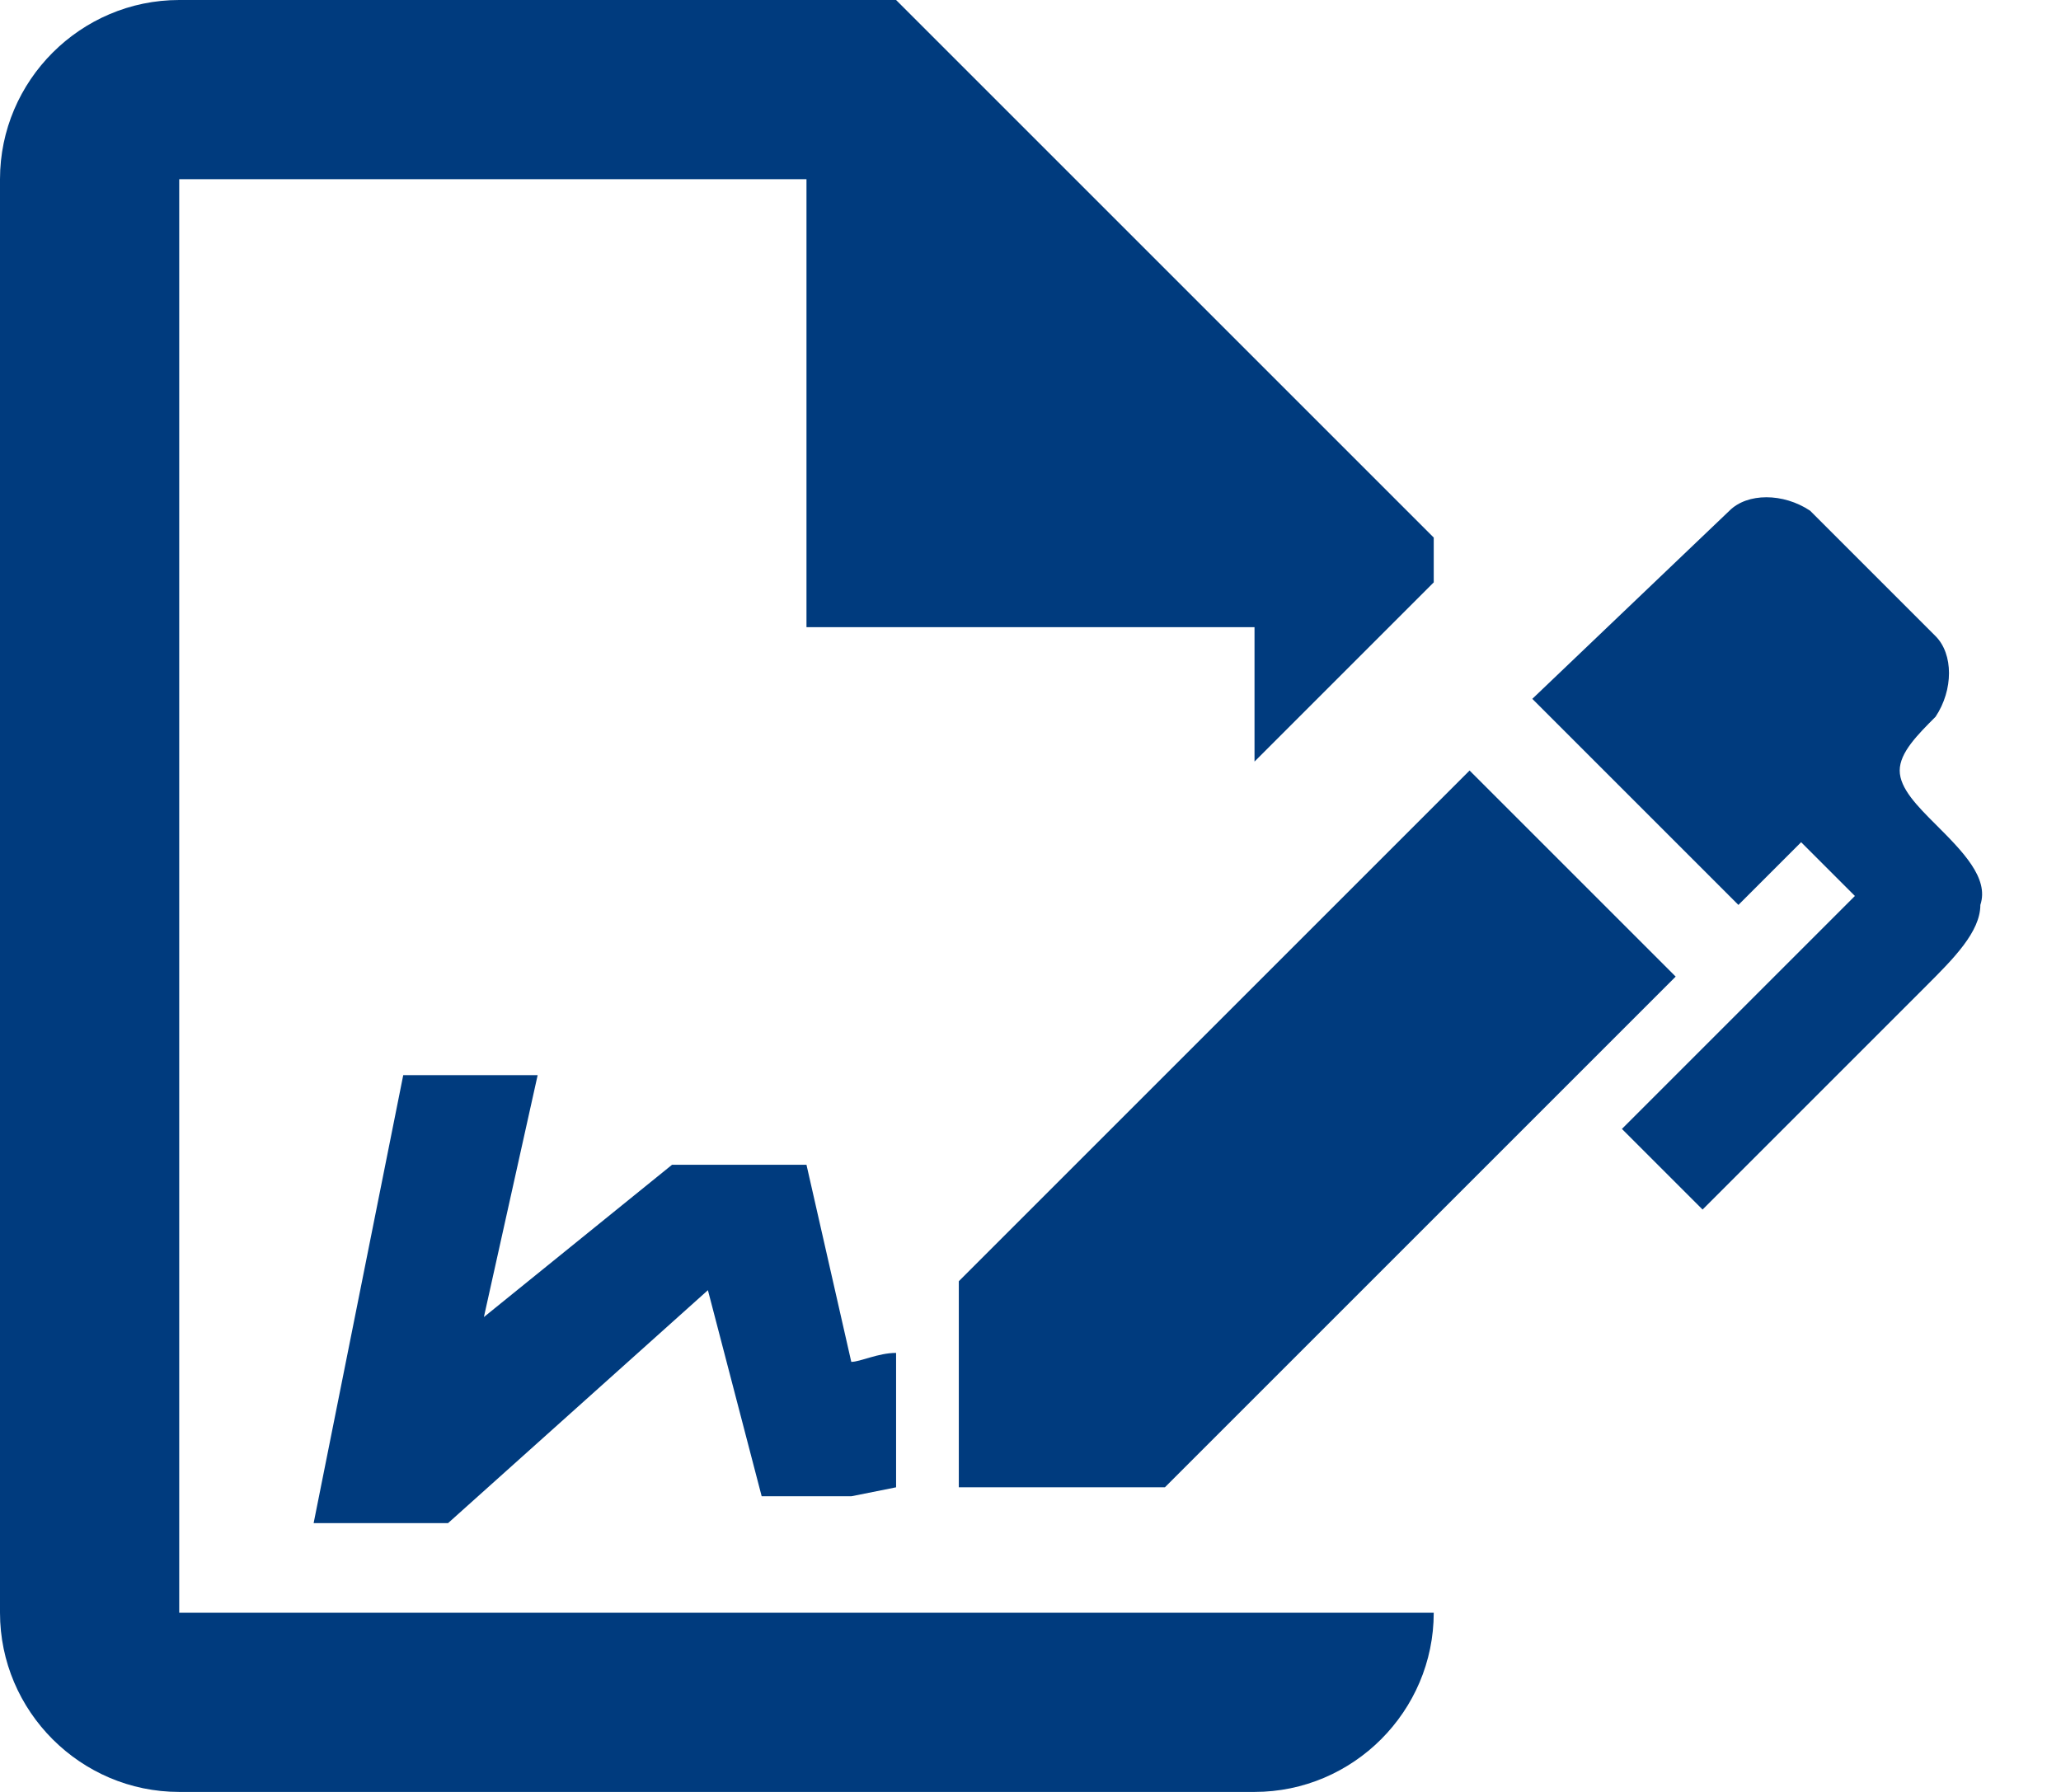
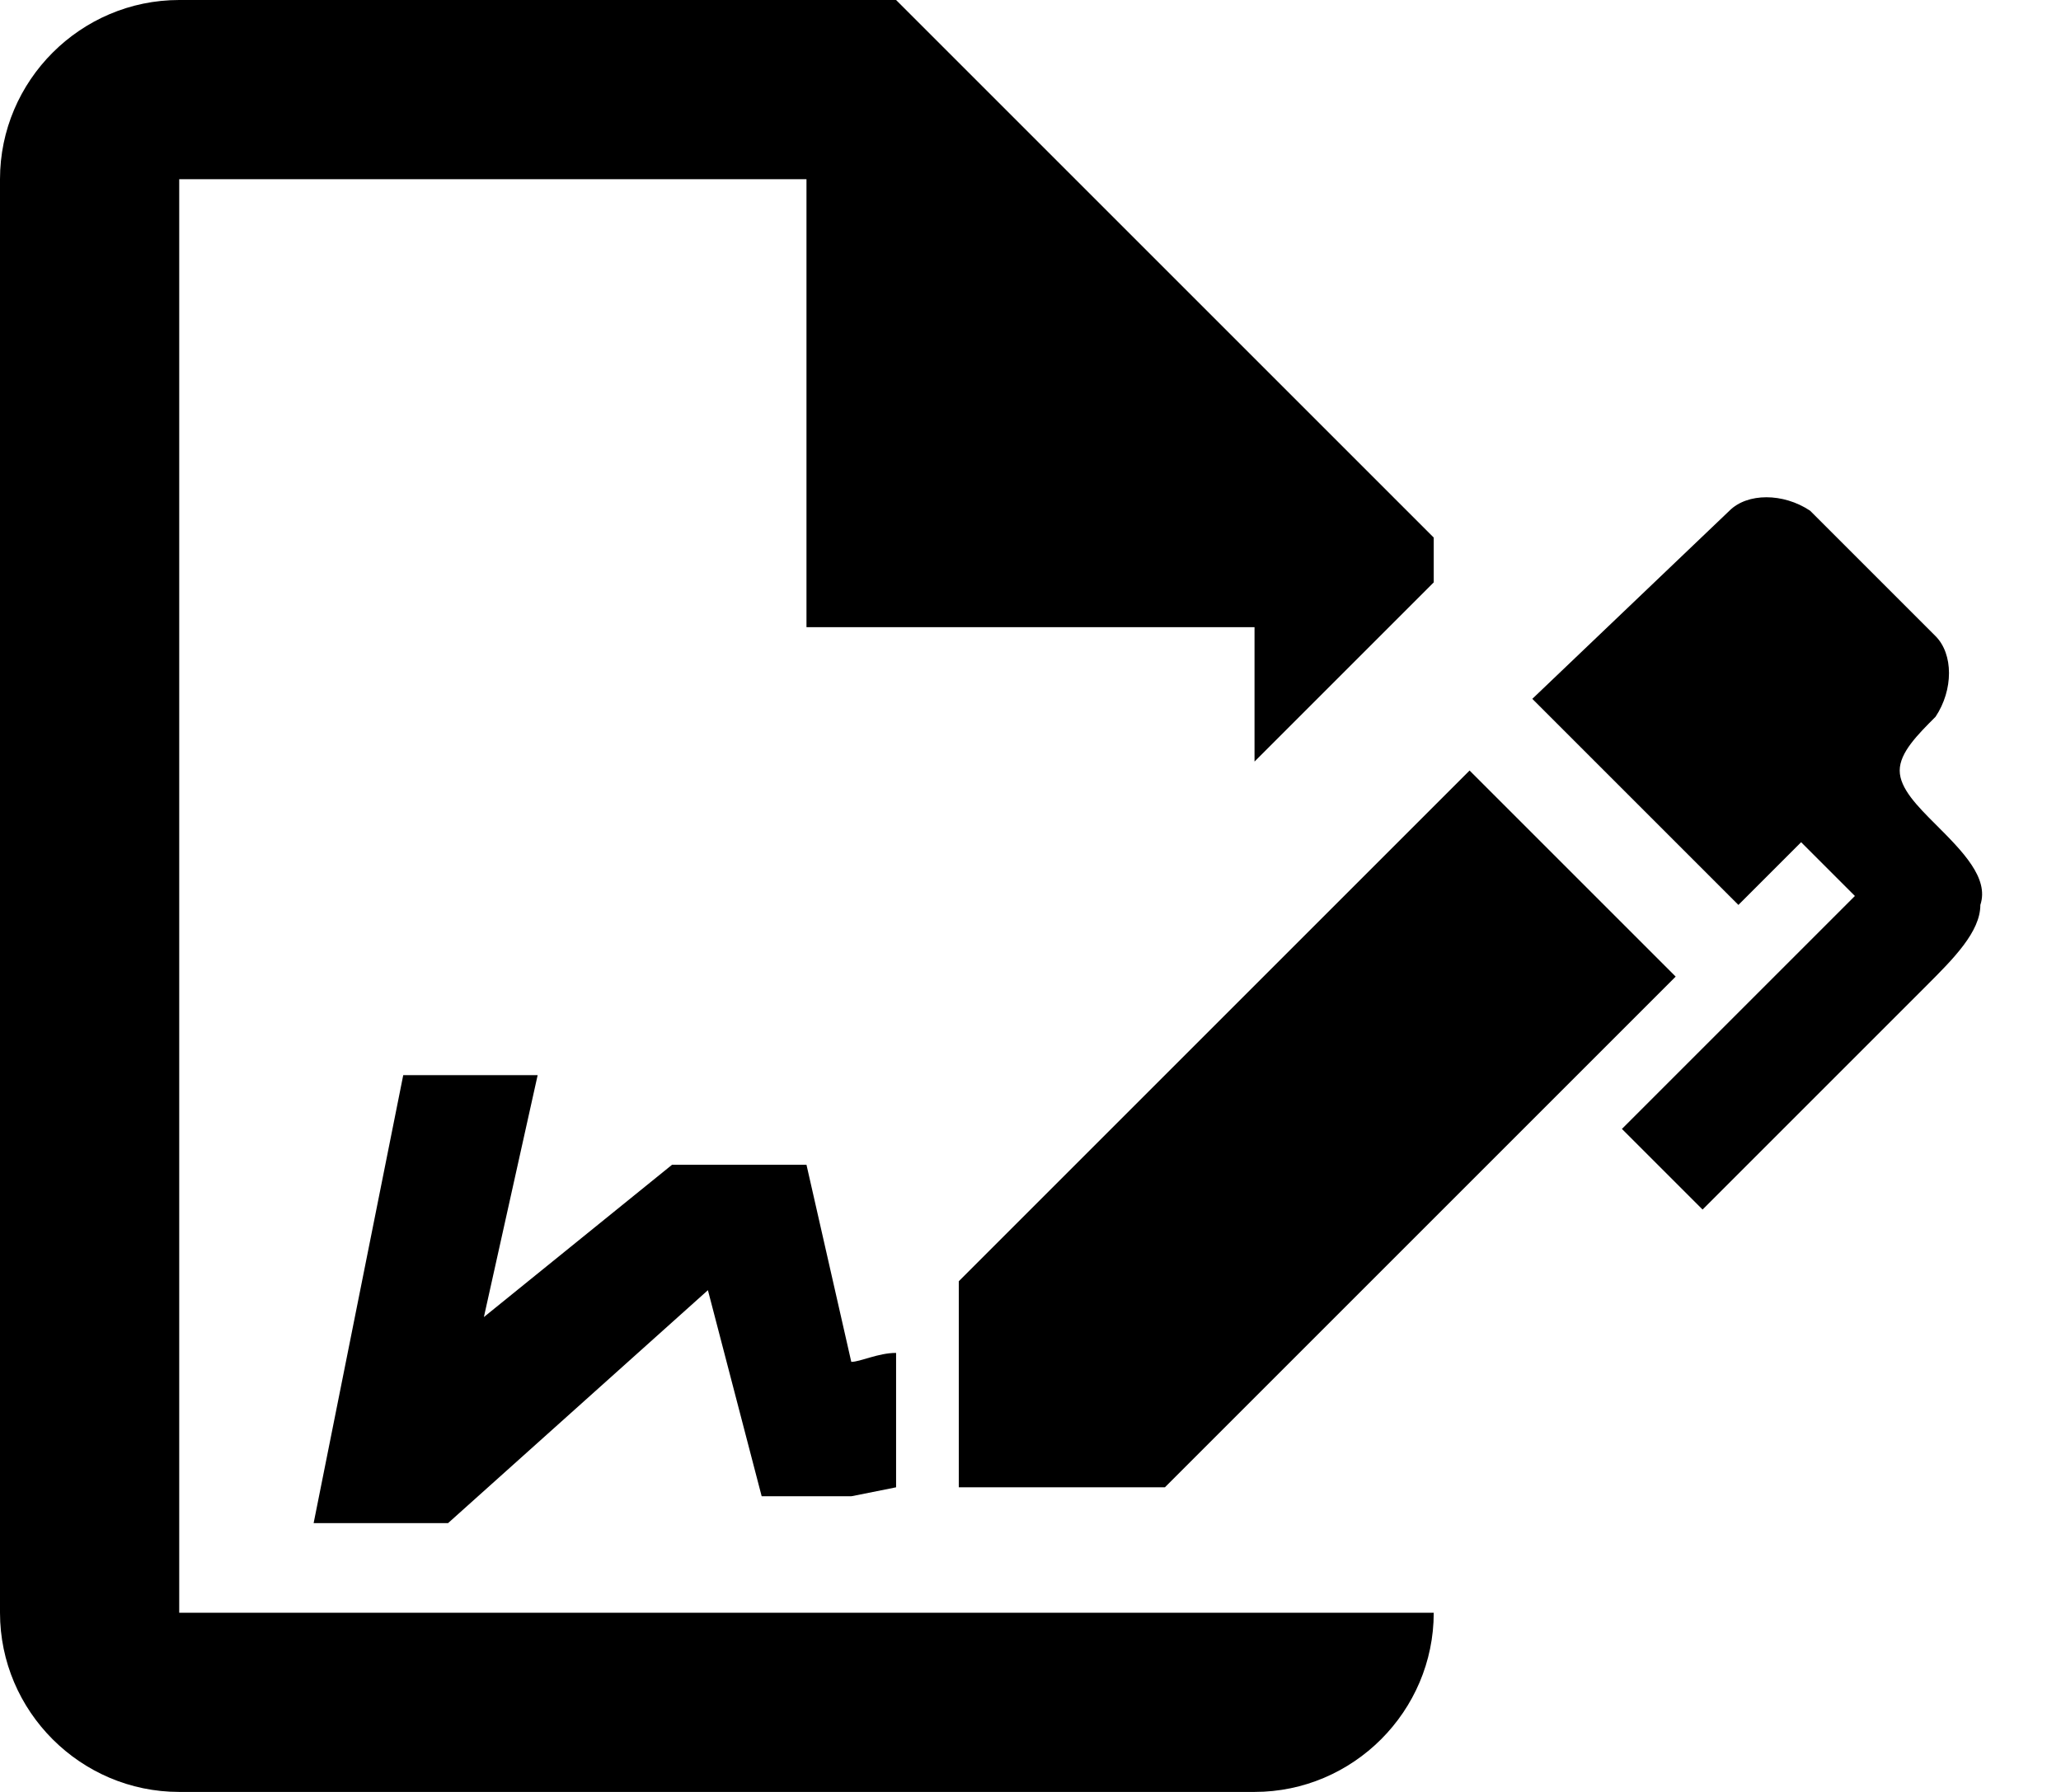
- <svg xmlns="http://www.w3.org/2000/svg" width="23" height="20" viewBox="0 0 23 20" fill="none">
-   <path d="M18.7 10.9L13 16.6H10.7V14.3L16.4 8.6L18.7 10.9ZM22.1 10.1C22.1 10.4 21.8 10.7 21.5 11L19 13.5L18.1 12.6L20.7 10L20.1 9.4L19.4 10.1L17.1 7.8L19.3 5.7C19.5 5.5 19.9 5.5 20.2 5.7L21.6 7.1C21.8 7.3 21.8 7.7 21.6 8C21.4 8.2 21.2 8.4 21.2 8.6C21.2 8.8 21.4 9 21.6 9.2C21.9 9.5 22.2 9.8 22.1 10.1ZM2 18V2H9V7H14V8.5L16 6.5V6L10 0H2C0.9 0 0 0.9 0 2V18C0 19.1 0.9 20 2 20H14C15.1 20 16 19.1 16 18H2ZM10 15.1C9.8 15.1 9.6 15.2 9.5 15.2L9 13H7.5L5.4 14.7L6 12H4.5L3.5 17H5L7.9 14.4L8.5 16.7H9.5L10 16.6V15.1Z" fill="#003B7E" />
+ <svg xmlns="http://www.w3.org/2000/svg" width="23" height="20" viewBox="0 0 23 20" fill="currentColor">
+   <path d="M18.7 10.9L13 16.6H10.7V14.3L16.4 8.6L18.7 10.9ZM22.1 10.1C22.1 10.4 21.8 10.7 21.5 11L19 13.5L18.1 12.6L20.7 10L20.1 9.4L19.4 10.1L17.1 7.8L19.3 5.7C19.5 5.5 19.9 5.5 20.2 5.7L21.6 7.1C21.8 7.3 21.8 7.7 21.6 8C21.4 8.2 21.2 8.4 21.2 8.6C21.2 8.8 21.4 9 21.6 9.2C21.9 9.5 22.2 9.8 22.1 10.1ZM2 18V2H9V7H14V8.5L16 6.5V6L10 0H2C0.9 0 0 0.9 0 2V18C0 19.1 0.9 20 2 20H14C15.1 20 16 19.1 16 18H2ZM10 15.1C9.8 15.1 9.6 15.2 9.5 15.2L9 13H7.5L5.4 14.7L6 12H4.5L3.5 17H5L7.9 14.4L8.5 16.7H9.5L10 16.6V15.1Z" fill="currentColor" />
</svg>
